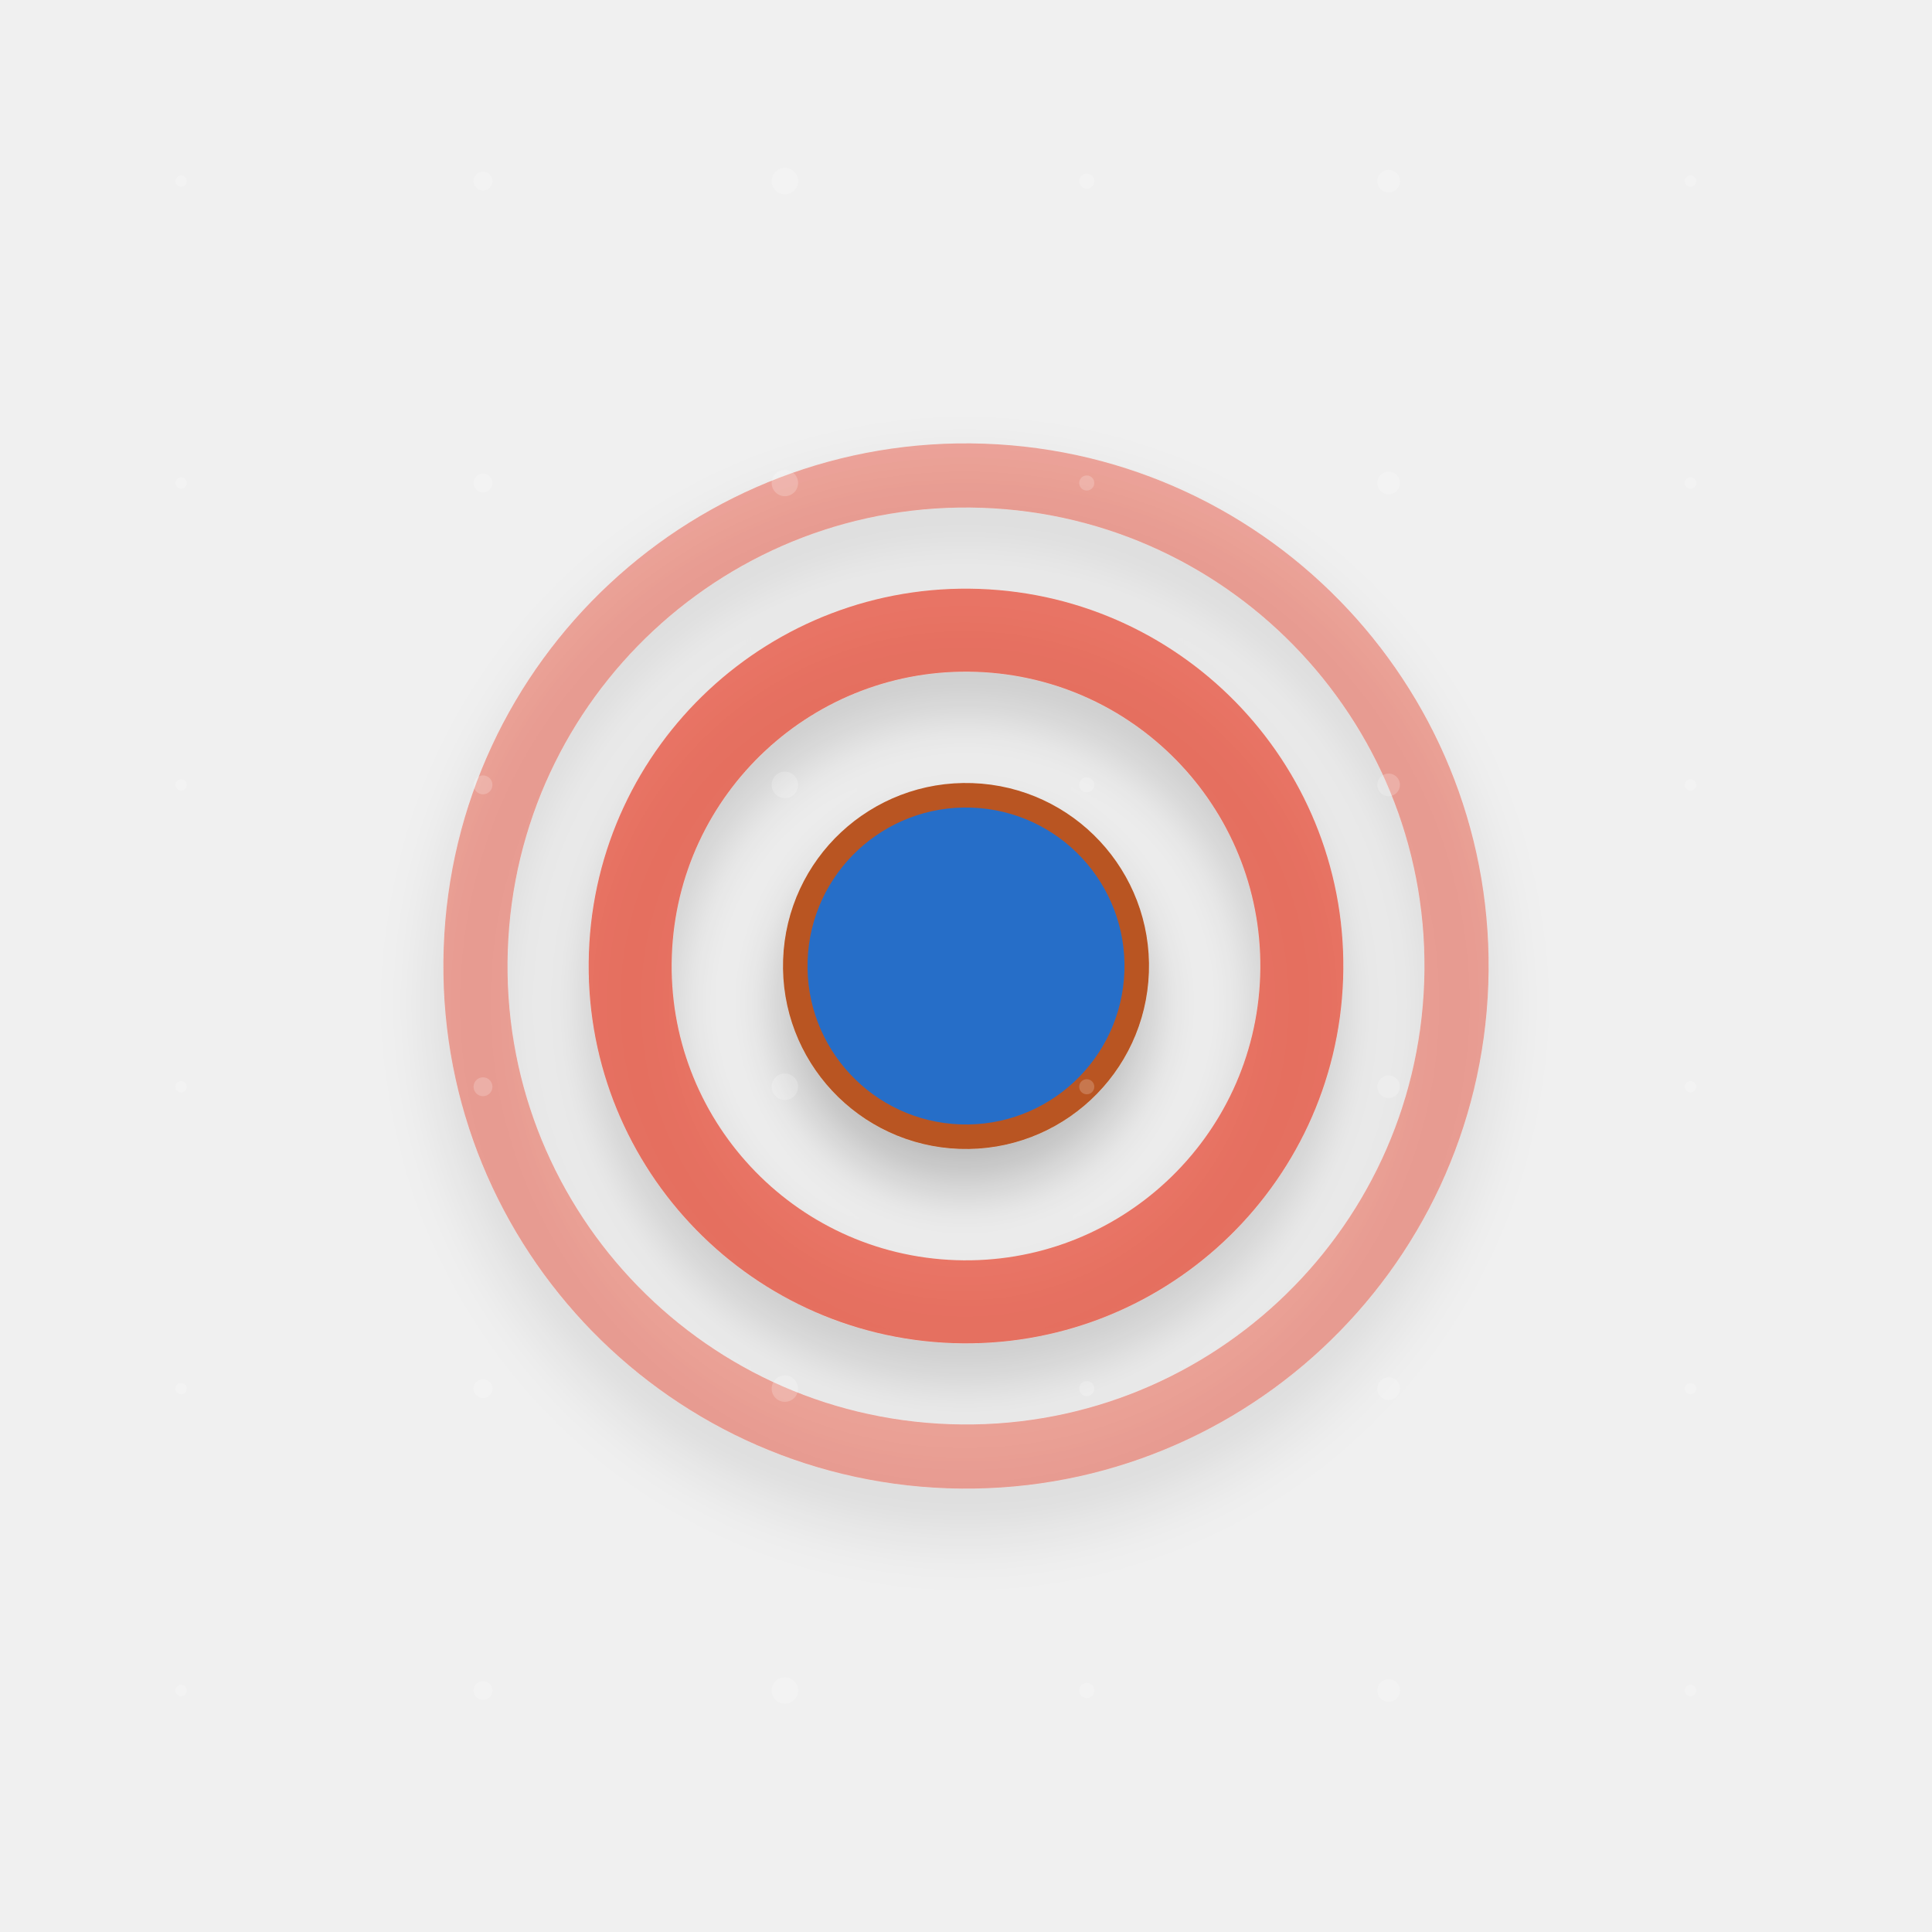
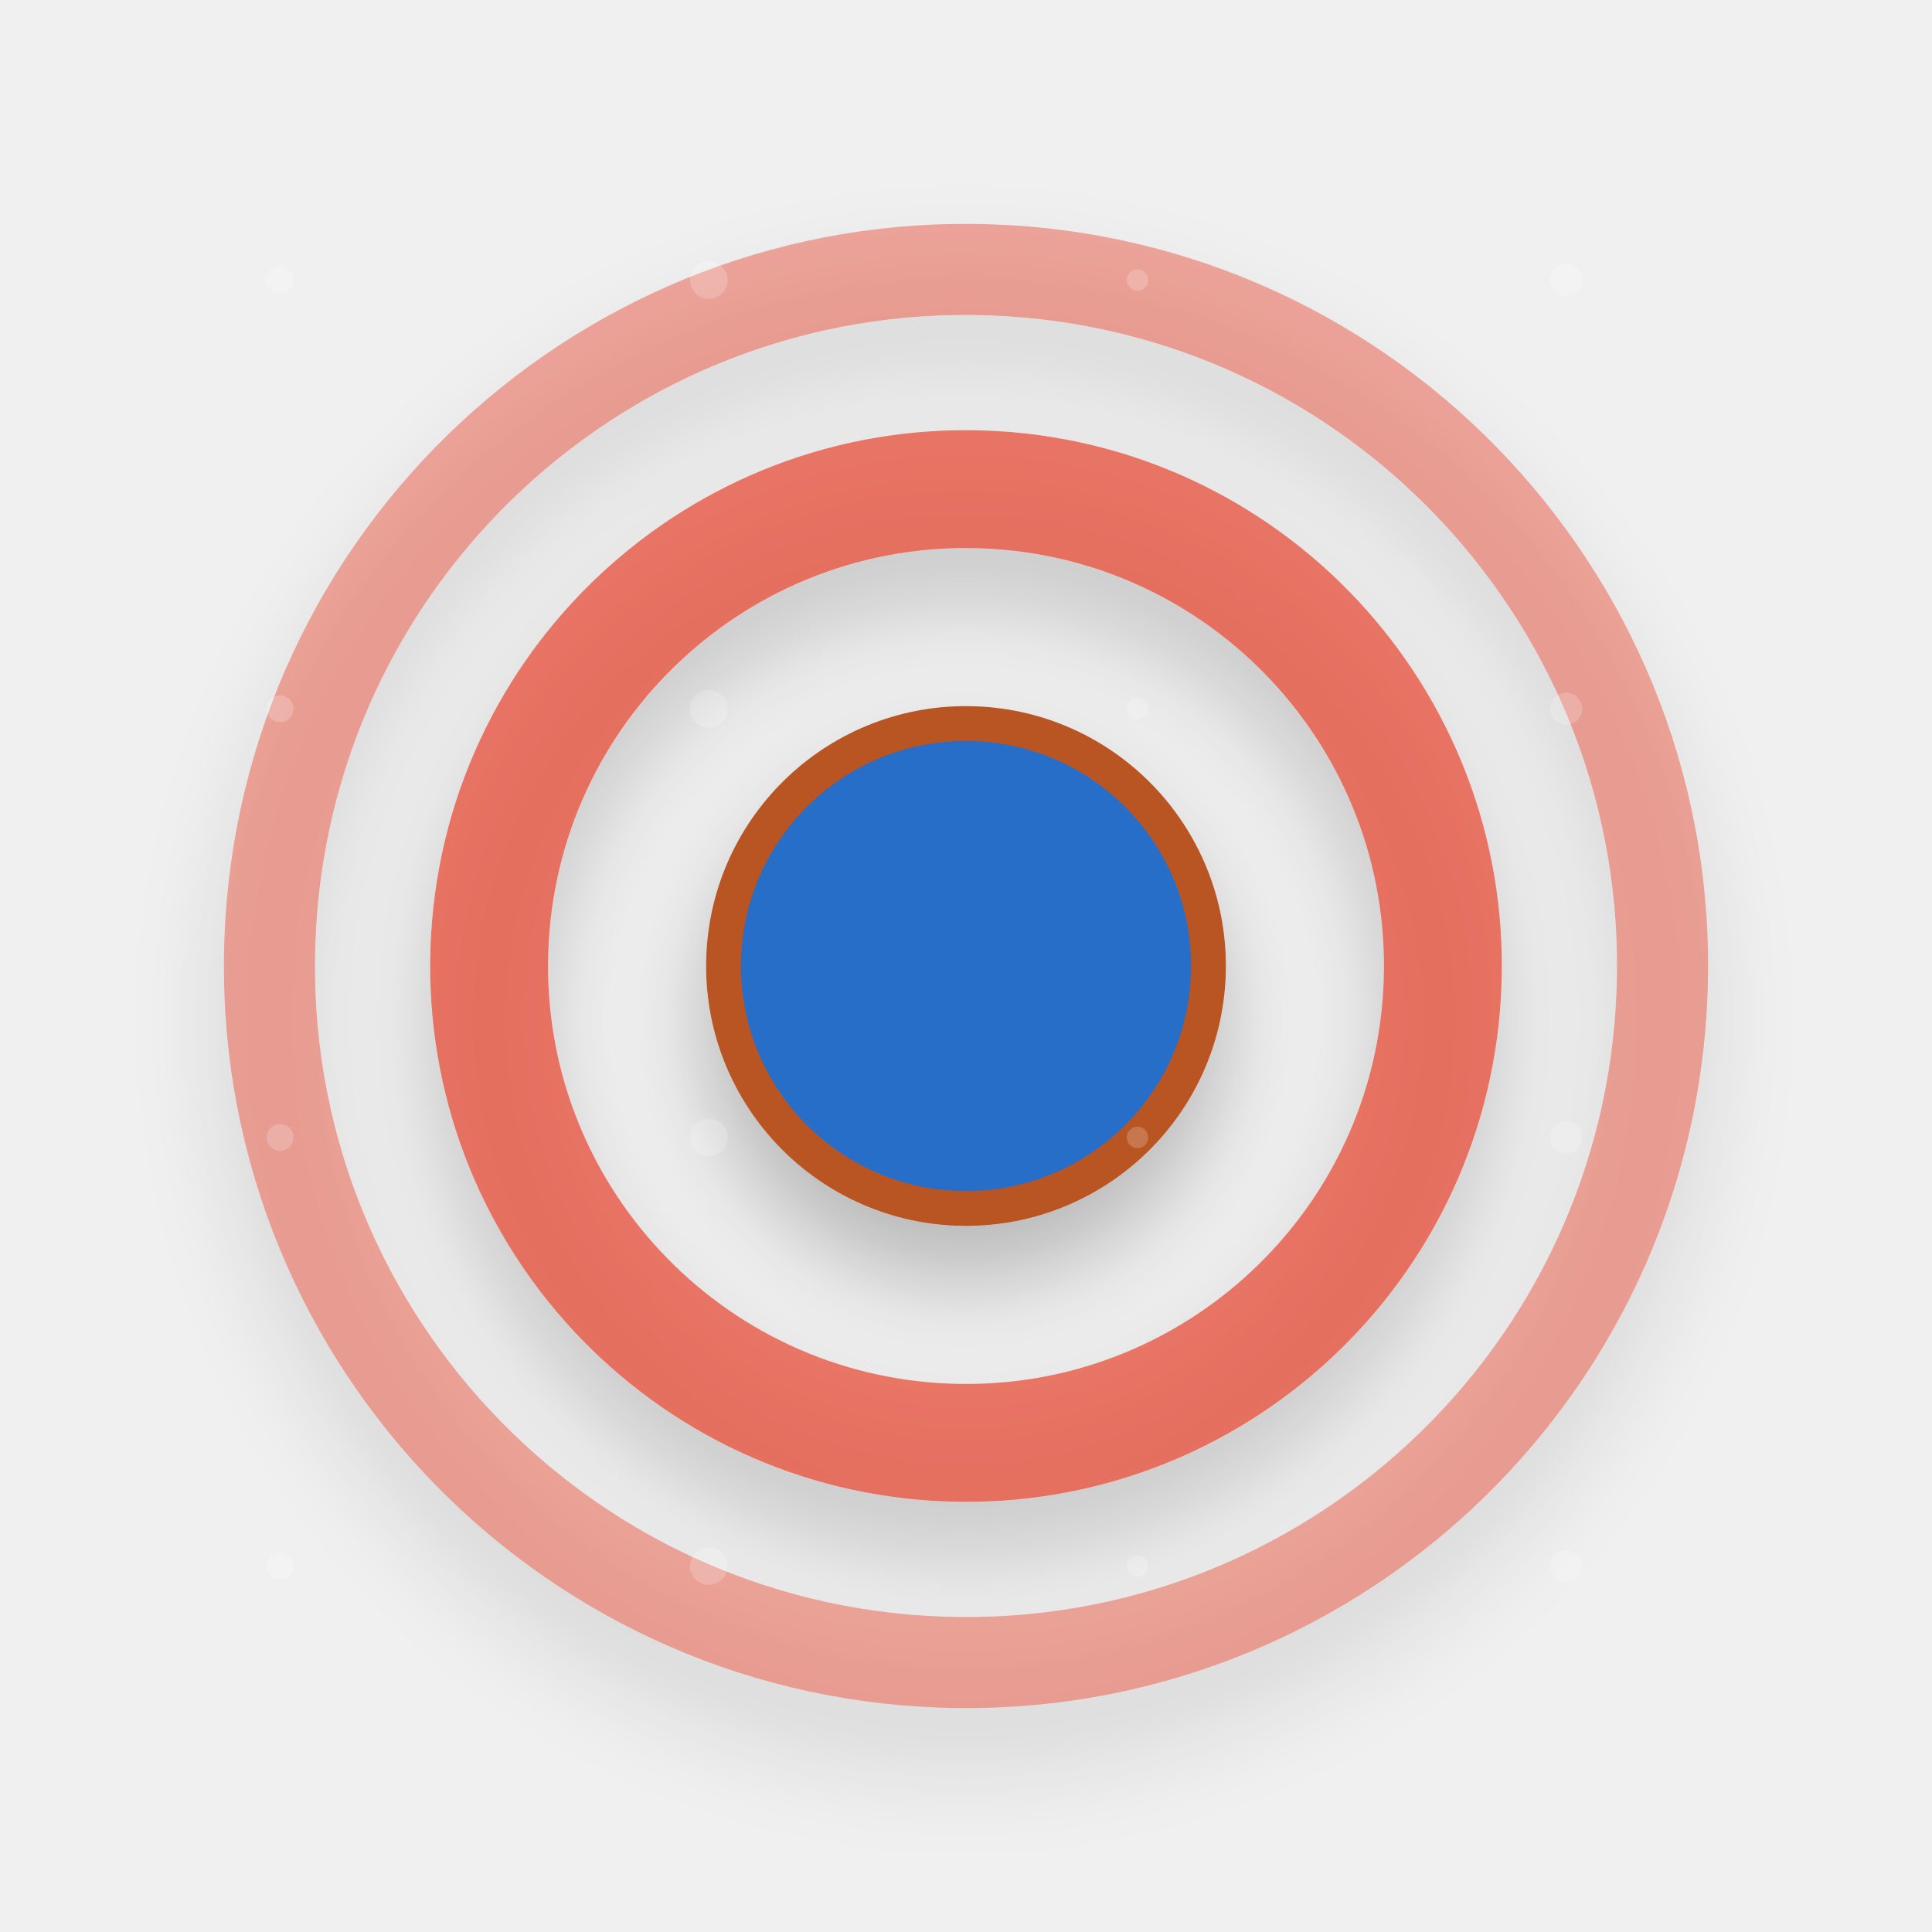
<svg xmlns="http://www.w3.org/2000/svg" viewBox="0 0 1024 1024" width="1024" height="1024" role="img" aria-label="Claymation Fallback">
  <defs>
    <clipPath id="sq">
      <path d="M 350.06 0 L 673.94 0 C 774.74 0 825.13 0 879.39 17.15 L 879.39 17.15 C 938.62 38.71 985.29 85.38 1006.85 144.61 C 1024 198.87 1024 249.26 1024 350.06 L 1024 673.94 C 1024 774.74 1024 825.13 1006.85 879.39 L 1006.85 879.39 C 985.29 938.62 938.62 985.29 879.39 1006.85 C 825.13 1024 774.74 1024 673.94 1024 L 350.06 1024 C 249.26 1024 198.87 1024 144.61 1006.85 L 144.61 1006.85 C 85.38 985.29 38.71 938.62 17.15 879.39 C 0 825.13 0 774.74 0 673.94 L 0 350.06 C 0 249.26 0 198.87 17.15 144.61 L 17.15 144.61 C 38.71 85.38 85.38 38.71 144.61 17.15 C 198.87 0 249.26 0 350.06 0 Z" />
    </clipPath>
    <filter id="shclaymationfallback" x="-20%" y="-20%" width="140%" height="140%">
      <feDropShadow dx="0" dy="20" stdDeviation="18" flood-color="#000" flood-opacity=".24" />
    </filter>
  </defs>
  <g clip-path="url(#sq)">
-     <g filter="url(#shclaymationfallback)" transform="rotate(2 512 512)">
-       <g fill="none" stroke="#b95524" stroke-width="26" stroke-linecap="round" stroke-linejoin="round">
-         <circle cx="512" cy="512" r="260" fill="none" stroke="none" stroke-width="34" opacity=".46" />
-         <circle cx="512" cy="512" r="178" fill="none" stroke="none" stroke-width="44" opacity=".72" />
-         <circle cx="512" cy="512" r="84" fill="none" />
+     <g transform="translate(512 512) scale(1.42) translate(-512 -512)">
+       <g filter="url(#shclaymationfallback)" transform="rotate(2 512 512)">
+         <g fill="none" stroke="#b95524" stroke-width="26" stroke-linecap="round" stroke-linejoin="round">
+           <circle cx="512" cy="512" r="260" fill="none" stroke="none" stroke-width="34" opacity=".46" />
+           <circle cx="512" cy="512" r="178" fill="none" stroke="none" stroke-width="44" opacity=".72" />
+           <circle cx="512" cy="512" r="84" fill="none" />
+         </g>
+         <circle cx="512" cy="512" r="260" fill="none" stroke="#e84833" stroke-width="34" opacity=".46" />
+         <circle cx="512" cy="512" r="178" fill="none" stroke="#e84833" stroke-width="44" opacity=".72" />
+         <circle cx="512" cy="512" r="84" fill="#276ec8" />
      </g>
-       <circle cx="512" cy="512" r="260" fill="none" stroke="#e84833" stroke-width="34" opacity=".46" />
-       <circle cx="512" cy="512" r="178" fill="none" stroke="#e84833" stroke-width="44" opacity=".72" />
-       <circle cx="512" cy="512" r="84" fill="#276ec8" />
+       <circle cx="96" cy="96" r="3" fill="#ffffff" opacity=".20" />
+       <circle cx="96" cy="256" r="3" fill="#ffffff" opacity=".20" />
+       <circle cx="96" cy="416" r="3" fill="#ffffff" opacity=".20" />
+       <circle cx="96" cy="576" r="3" fill="#ffffff" opacity=".20" />
+       <circle cx="96" cy="736" r="3" fill="#ffffff" opacity=".20" />
+       <circle cx="96" cy="896" r="3" fill="#ffffff" opacity=".20" />
+       <circle cx="256" cy="96" r="5" fill="#ffffff" opacity=".20" />
+       <circle cx="256" cy="256" r="5" fill="#ffffff" opacity=".20" />
+       <circle cx="256" cy="416" r="5" fill="#ffffff" opacity=".20" />
+       <circle cx="256" cy="576" r="5" fill="#ffffff" opacity=".20" />
+       <circle cx="256" cy="736" r="5" fill="#ffffff" opacity=".20" />
+       <circle cx="256" cy="896" r="5" fill="#ffffff" opacity=".20" />
+       <circle cx="416" cy="96" r="7" fill="#ffffff" opacity=".20" />
+       <circle cx="416" cy="256" r="7" fill="#ffffff" opacity=".20" />
+       <circle cx="416" cy="416" r="7" fill="#ffffff" opacity=".20" />
+       <circle cx="416" cy="576" r="7" fill="#ffffff" opacity=".20" />
+       <circle cx="416" cy="736" r="7" fill="#ffffff" opacity=".20" />
+       <circle cx="416" cy="896" r="7" fill="#ffffff" opacity=".20" />
+       <circle cx="576" cy="96" r="4" fill="#ffffff" opacity=".20" />
+       <circle cx="576" cy="256" r="4" fill="#ffffff" opacity=".20" />
+       <circle cx="576" cy="416" r="4" fill="#ffffff" opacity=".20" />
+       <circle cx="576" cy="576" r="4" fill="#ffffff" opacity=".20" />
+       <circle cx="576" cy="736" r="4" fill="#ffffff" opacity=".20" />
+       <circle cx="576" cy="896" r="4" fill="#ffffff" opacity=".20" />
+       <circle cx="736" cy="96" r="6" fill="#ffffff" opacity=".20" />
+       <circle cx="736" cy="256" r="6" fill="#ffffff" opacity=".20" />
+       <circle cx="736" cy="416" r="6" fill="#ffffff" opacity=".20" />
+       <circle cx="736" cy="576" r="6" fill="#ffffff" opacity=".20" />
+       <circle cx="736" cy="736" r="6" fill="#ffffff" opacity=".20" />
+       <circle cx="736" cy="896" r="6" fill="#ffffff" opacity=".20" />
+       <circle cx="896" cy="96" r="3" fill="#ffffff" opacity=".20" />
+       <circle cx="896" cy="256" r="3" fill="#ffffff" opacity=".20" />
+       <circle cx="896" cy="416" r="3" fill="#ffffff" opacity=".20" />
+       <circle cx="896" cy="576" r="3" fill="#ffffff" opacity=".20" />
+       <circle cx="896" cy="736" r="3" fill="#ffffff" opacity=".20" />
+       <circle cx="896" cy="896" r="3" fill="#ffffff" opacity=".20" />
    </g>
-     <circle cx="96" cy="96" r="3" fill="#ffffff" opacity=".20" />
-     <circle cx="96" cy="256" r="3" fill="#ffffff" opacity=".20" />
-     <circle cx="96" cy="416" r="3" fill="#ffffff" opacity=".20" />
-     <circle cx="96" cy="576" r="3" fill="#ffffff" opacity=".20" />
-     <circle cx="96" cy="736" r="3" fill="#ffffff" opacity=".20" />
-     <circle cx="96" cy="896" r="3" fill="#ffffff" opacity=".20" />
-     <circle cx="256" cy="96" r="5" fill="#ffffff" opacity=".20" />
-     <circle cx="256" cy="256" r="5" fill="#ffffff" opacity=".20" />
-     <circle cx="256" cy="416" r="5" fill="#ffffff" opacity=".20" />
-     <circle cx="256" cy="576" r="5" fill="#ffffff" opacity=".20" />
-     <circle cx="256" cy="736" r="5" fill="#ffffff" opacity=".20" />
-     <circle cx="256" cy="896" r="5" fill="#ffffff" opacity=".20" />
-     <circle cx="416" cy="96" r="7" fill="#ffffff" opacity=".20" />
-     <circle cx="416" cy="256" r="7" fill="#ffffff" opacity=".20" />
-     <circle cx="416" cy="416" r="7" fill="#ffffff" opacity=".20" />
-     <circle cx="416" cy="576" r="7" fill="#ffffff" opacity=".20" />
-     <circle cx="416" cy="736" r="7" fill="#ffffff" opacity=".20" />
-     <circle cx="416" cy="896" r="7" fill="#ffffff" opacity=".20" />
-     <circle cx="576" cy="96" r="4" fill="#ffffff" opacity=".20" />
-     <circle cx="576" cy="256" r="4" fill="#ffffff" opacity=".20" />
-     <circle cx="576" cy="416" r="4" fill="#ffffff" opacity=".20" />
-     <circle cx="576" cy="576" r="4" fill="#ffffff" opacity=".20" />
-     <circle cx="576" cy="736" r="4" fill="#ffffff" opacity=".20" />
-     <circle cx="576" cy="896" r="4" fill="#ffffff" opacity=".20" />
-     <circle cx="736" cy="96" r="6" fill="#ffffff" opacity=".20" />
-     <circle cx="736" cy="256" r="6" fill="#ffffff" opacity=".20" />
-     <circle cx="736" cy="416" r="6" fill="#ffffff" opacity=".20" />
-     <circle cx="736" cy="576" r="6" fill="#ffffff" opacity=".20" />
-     <circle cx="736" cy="736" r="6" fill="#ffffff" opacity=".20" />
-     <circle cx="736" cy="896" r="6" fill="#ffffff" opacity=".20" />
-     <circle cx="896" cy="96" r="3" fill="#ffffff" opacity=".20" />
-     <circle cx="896" cy="256" r="3" fill="#ffffff" opacity=".20" />
-     <circle cx="896" cy="416" r="3" fill="#ffffff" opacity=".20" />
-     <circle cx="896" cy="576" r="3" fill="#ffffff" opacity=".20" />
-     <circle cx="896" cy="736" r="3" fill="#ffffff" opacity=".20" />
-     <circle cx="896" cy="896" r="3" fill="#ffffff" opacity=".20" />
  </g>
</svg>
